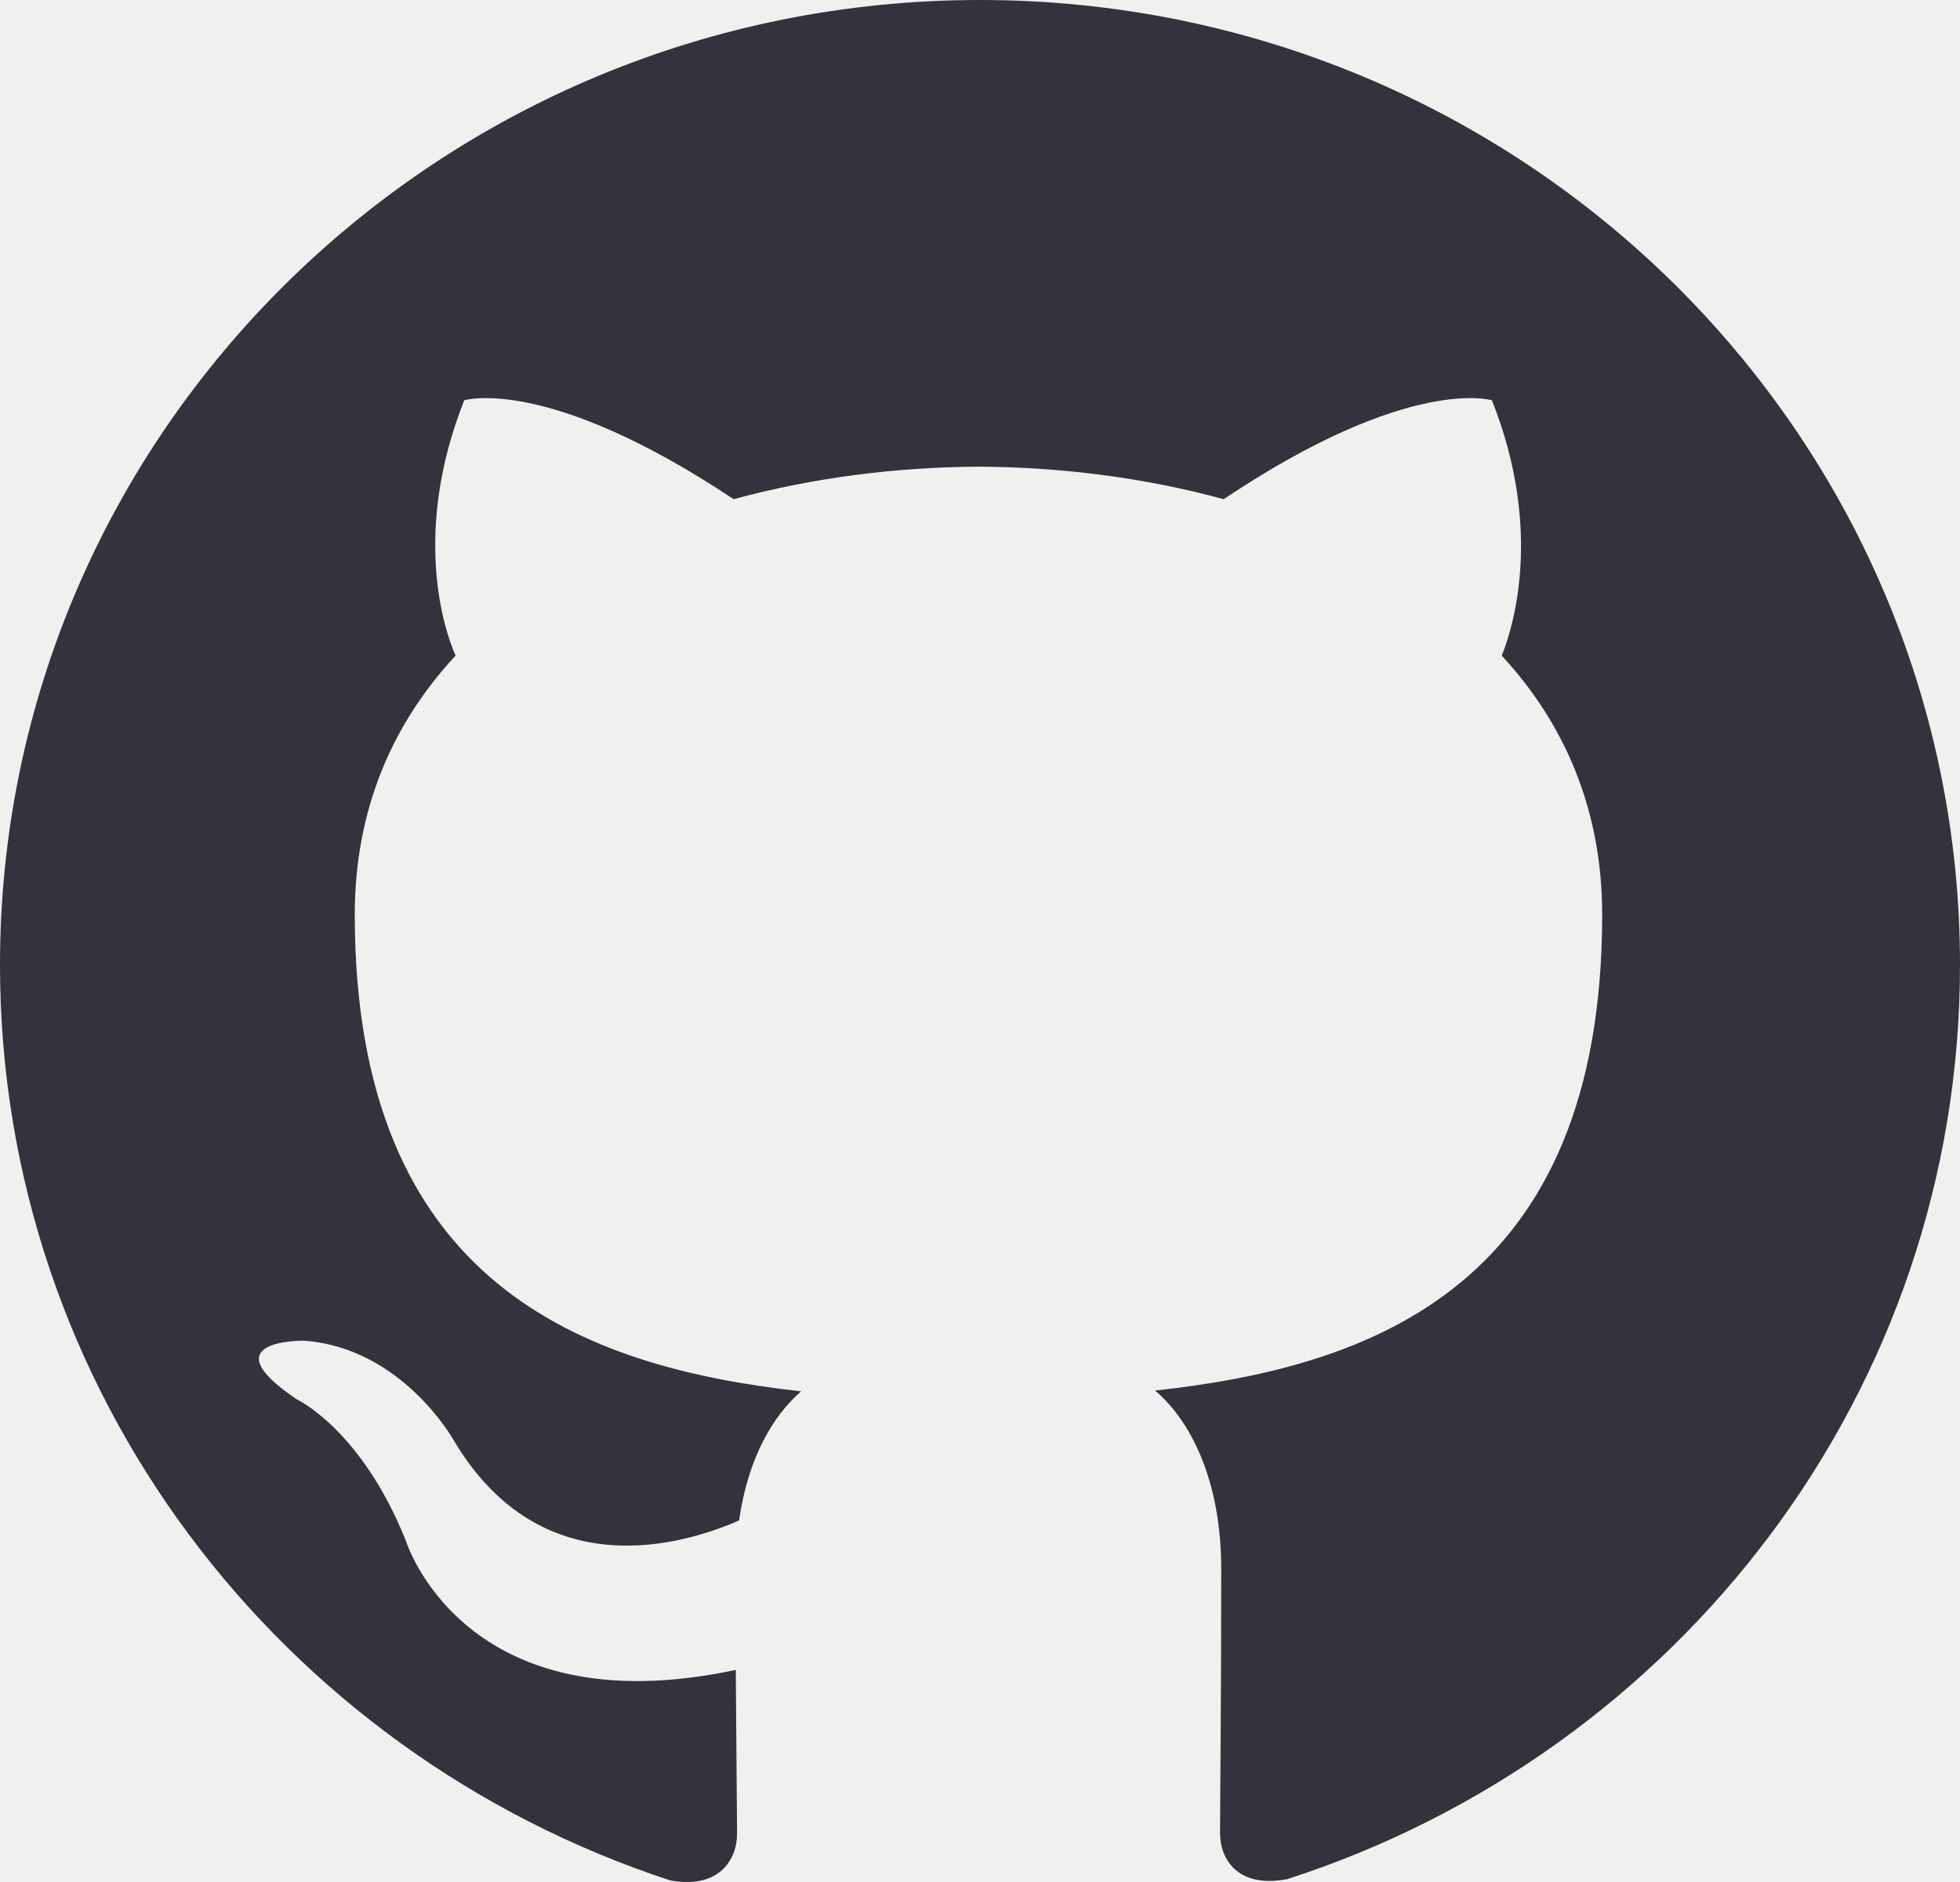
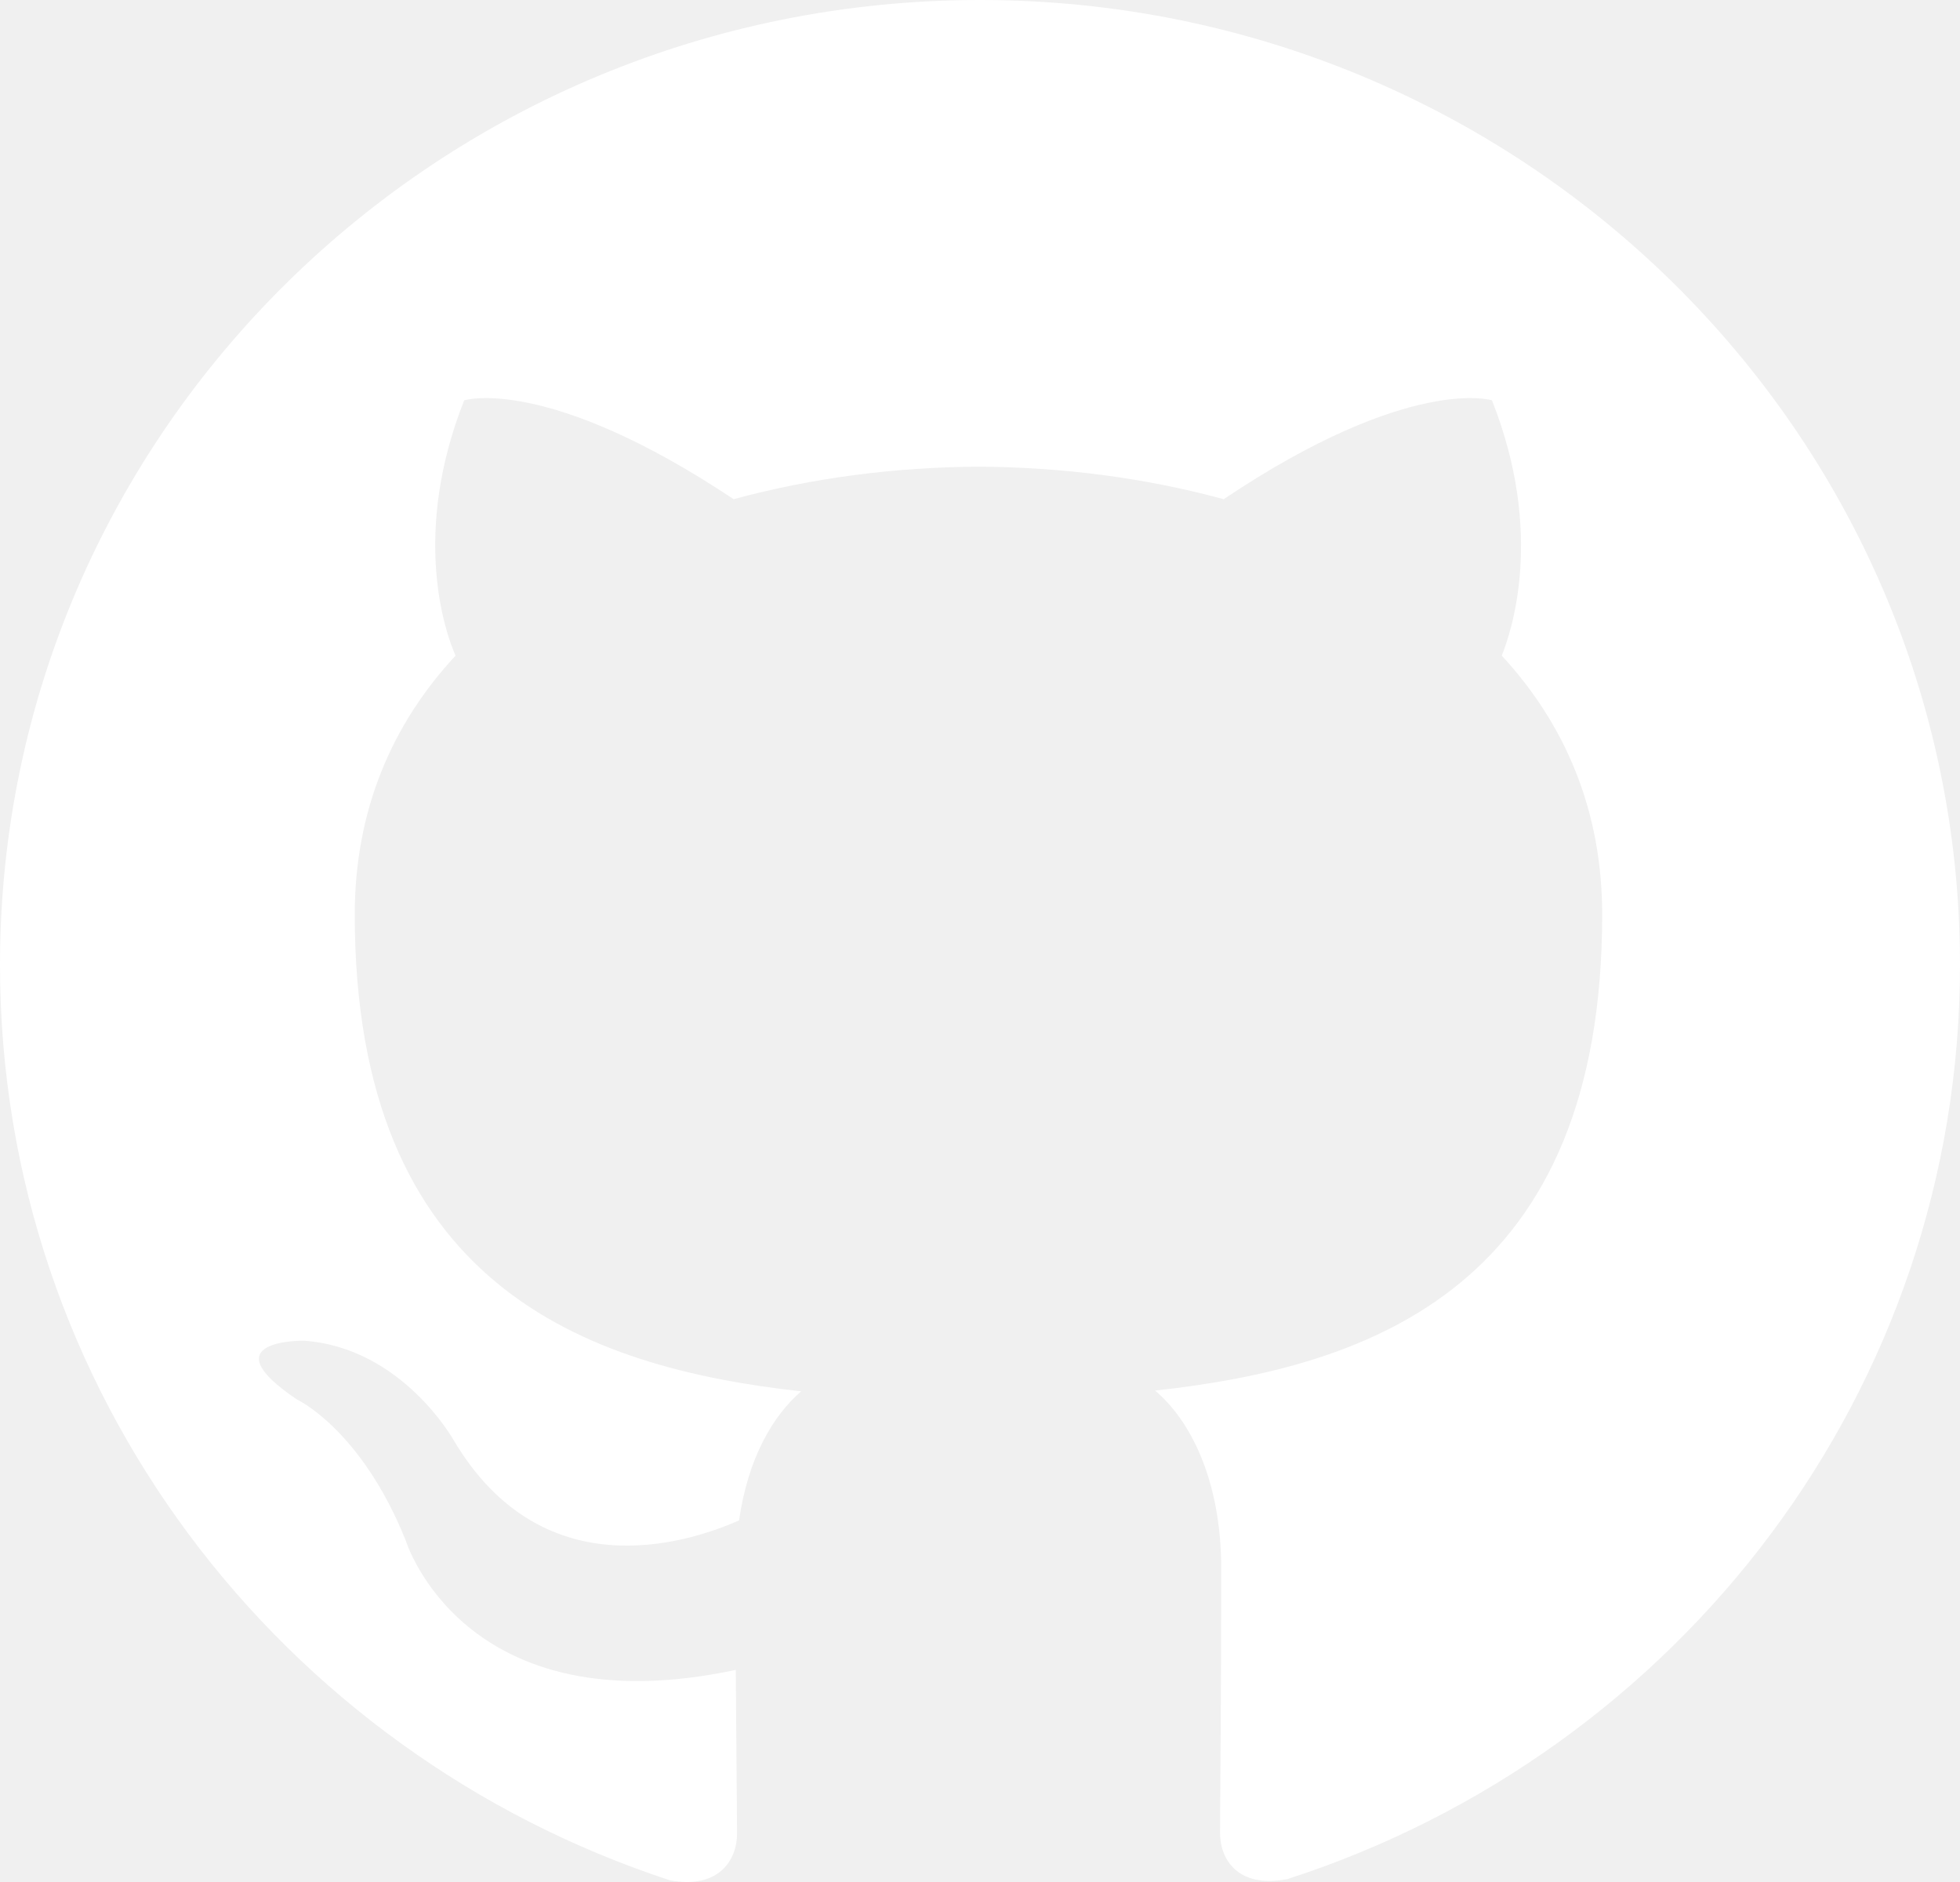
- <svg xmlns="http://www.w3.org/2000/svg" width="25" height="24" viewBox="0 0 25 24" fill="none">
-   <path id="github-dark" d="M12.5 0C5.594 0 0 5.509 0 12.305C0 17.742 3.581 22.353 8.547 23.979C9.172 24.095 9.401 23.714 9.401 23.387C9.401 23.095 9.391 22.321 9.385 21.295C5.908 22.037 5.175 19.644 5.175 19.644C4.606 18.224 3.784 17.844 3.784 17.844C2.652 17.081 3.872 17.097 3.872 17.097C5.127 17.183 5.786 18.365 5.786 18.365C6.901 20.246 8.713 19.703 9.427 19.389C9.54 18.592 9.861 18.051 10.219 17.743C7.443 17.435 4.525 16.377 4.525 11.663C4.525 10.32 5.009 9.222 5.811 8.361C5.671 8.05 5.249 6.799 5.921 5.105C5.921 5.105 6.968 4.775 9.358 6.366C10.358 6.093 11.421 5.957 12.483 5.951C13.546 5.957 14.608 6.093 15.608 6.366C17.983 4.775 19.03 5.105 19.03 5.105C19.702 6.799 19.28 8.05 19.155 8.361C19.952 9.222 20.436 10.32 20.436 11.663C20.436 16.39 17.515 17.43 14.733 17.733C15.171 18.102 15.577 18.856 15.577 20.009C15.577 21.656 15.562 22.979 15.562 23.379C15.562 23.701 15.78 24.086 16.421 23.963C21.422 22.348 25 17.734 25 12.305C25 5.509 19.403 0 12.5 0V0Z" fill="#33323D" />
+ <svg xmlns="http://www.w3.org/2000/svg" width="25" height="24" fill="none">
+   <path d="M12.5 0C5.594 0 0 5.51 0 12.305c0 5.437 3.581 10.048 8.547 11.674.625.116.854-.265.854-.592 0-.292-.01-1.066-.016-2.092-3.477.742-4.21-1.65-4.21-1.65-.569-1.42-1.39-1.8-1.39-1.8-1.133-.764.087-.748.087-.748 1.255.086 1.914 1.268 1.914 1.268 1.115 1.881 2.927 1.338 3.641 1.024.113-.797.434-1.338.792-1.646-2.776-.308-5.694-1.366-5.694-6.08 0-1.343.484-2.44 1.286-3.302-.14-.31-.562-1.562.11-3.256 0 0 1.047-.33 3.437 1.261 1-.273 2.063-.409 3.125-.415 1.063.006 2.125.142 3.125.415 2.375-1.591 3.422-1.261 3.422-1.261.672 1.694.25 2.945.125 3.256.797.861 1.281 1.959 1.281 3.302 0 4.727-2.921 5.767-5.703 6.07.438.369.844 1.123.844 2.276 0 1.647-.015 2.97-.015 3.37 0 .322.218.707.859.584 5-1.615 8.579-6.23 8.579-11.659C25 5.51 19.403 0 12.5 0z" fill="#fff" />
</svg>
